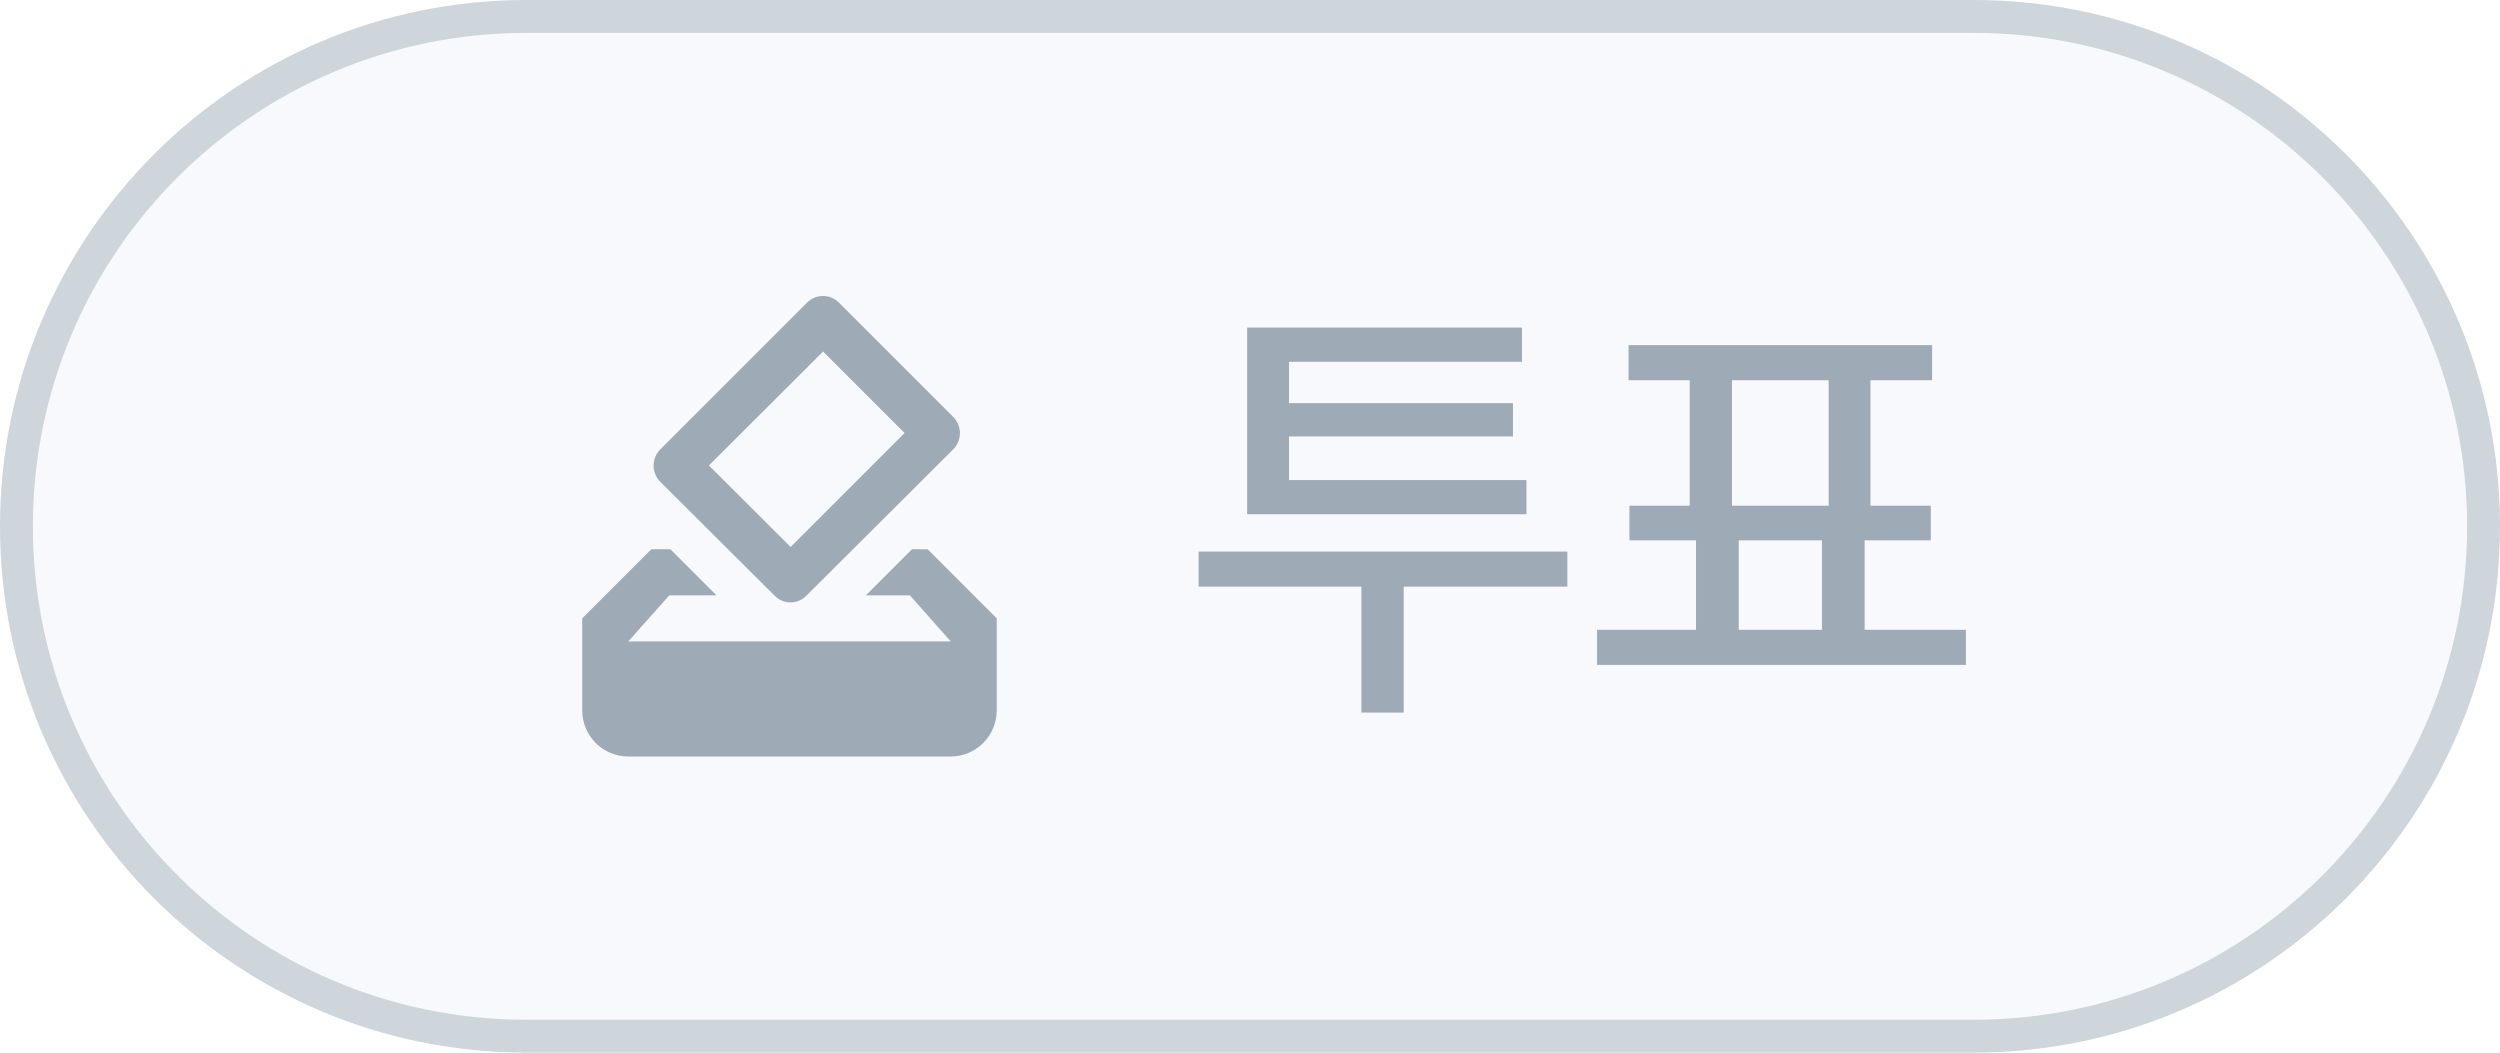
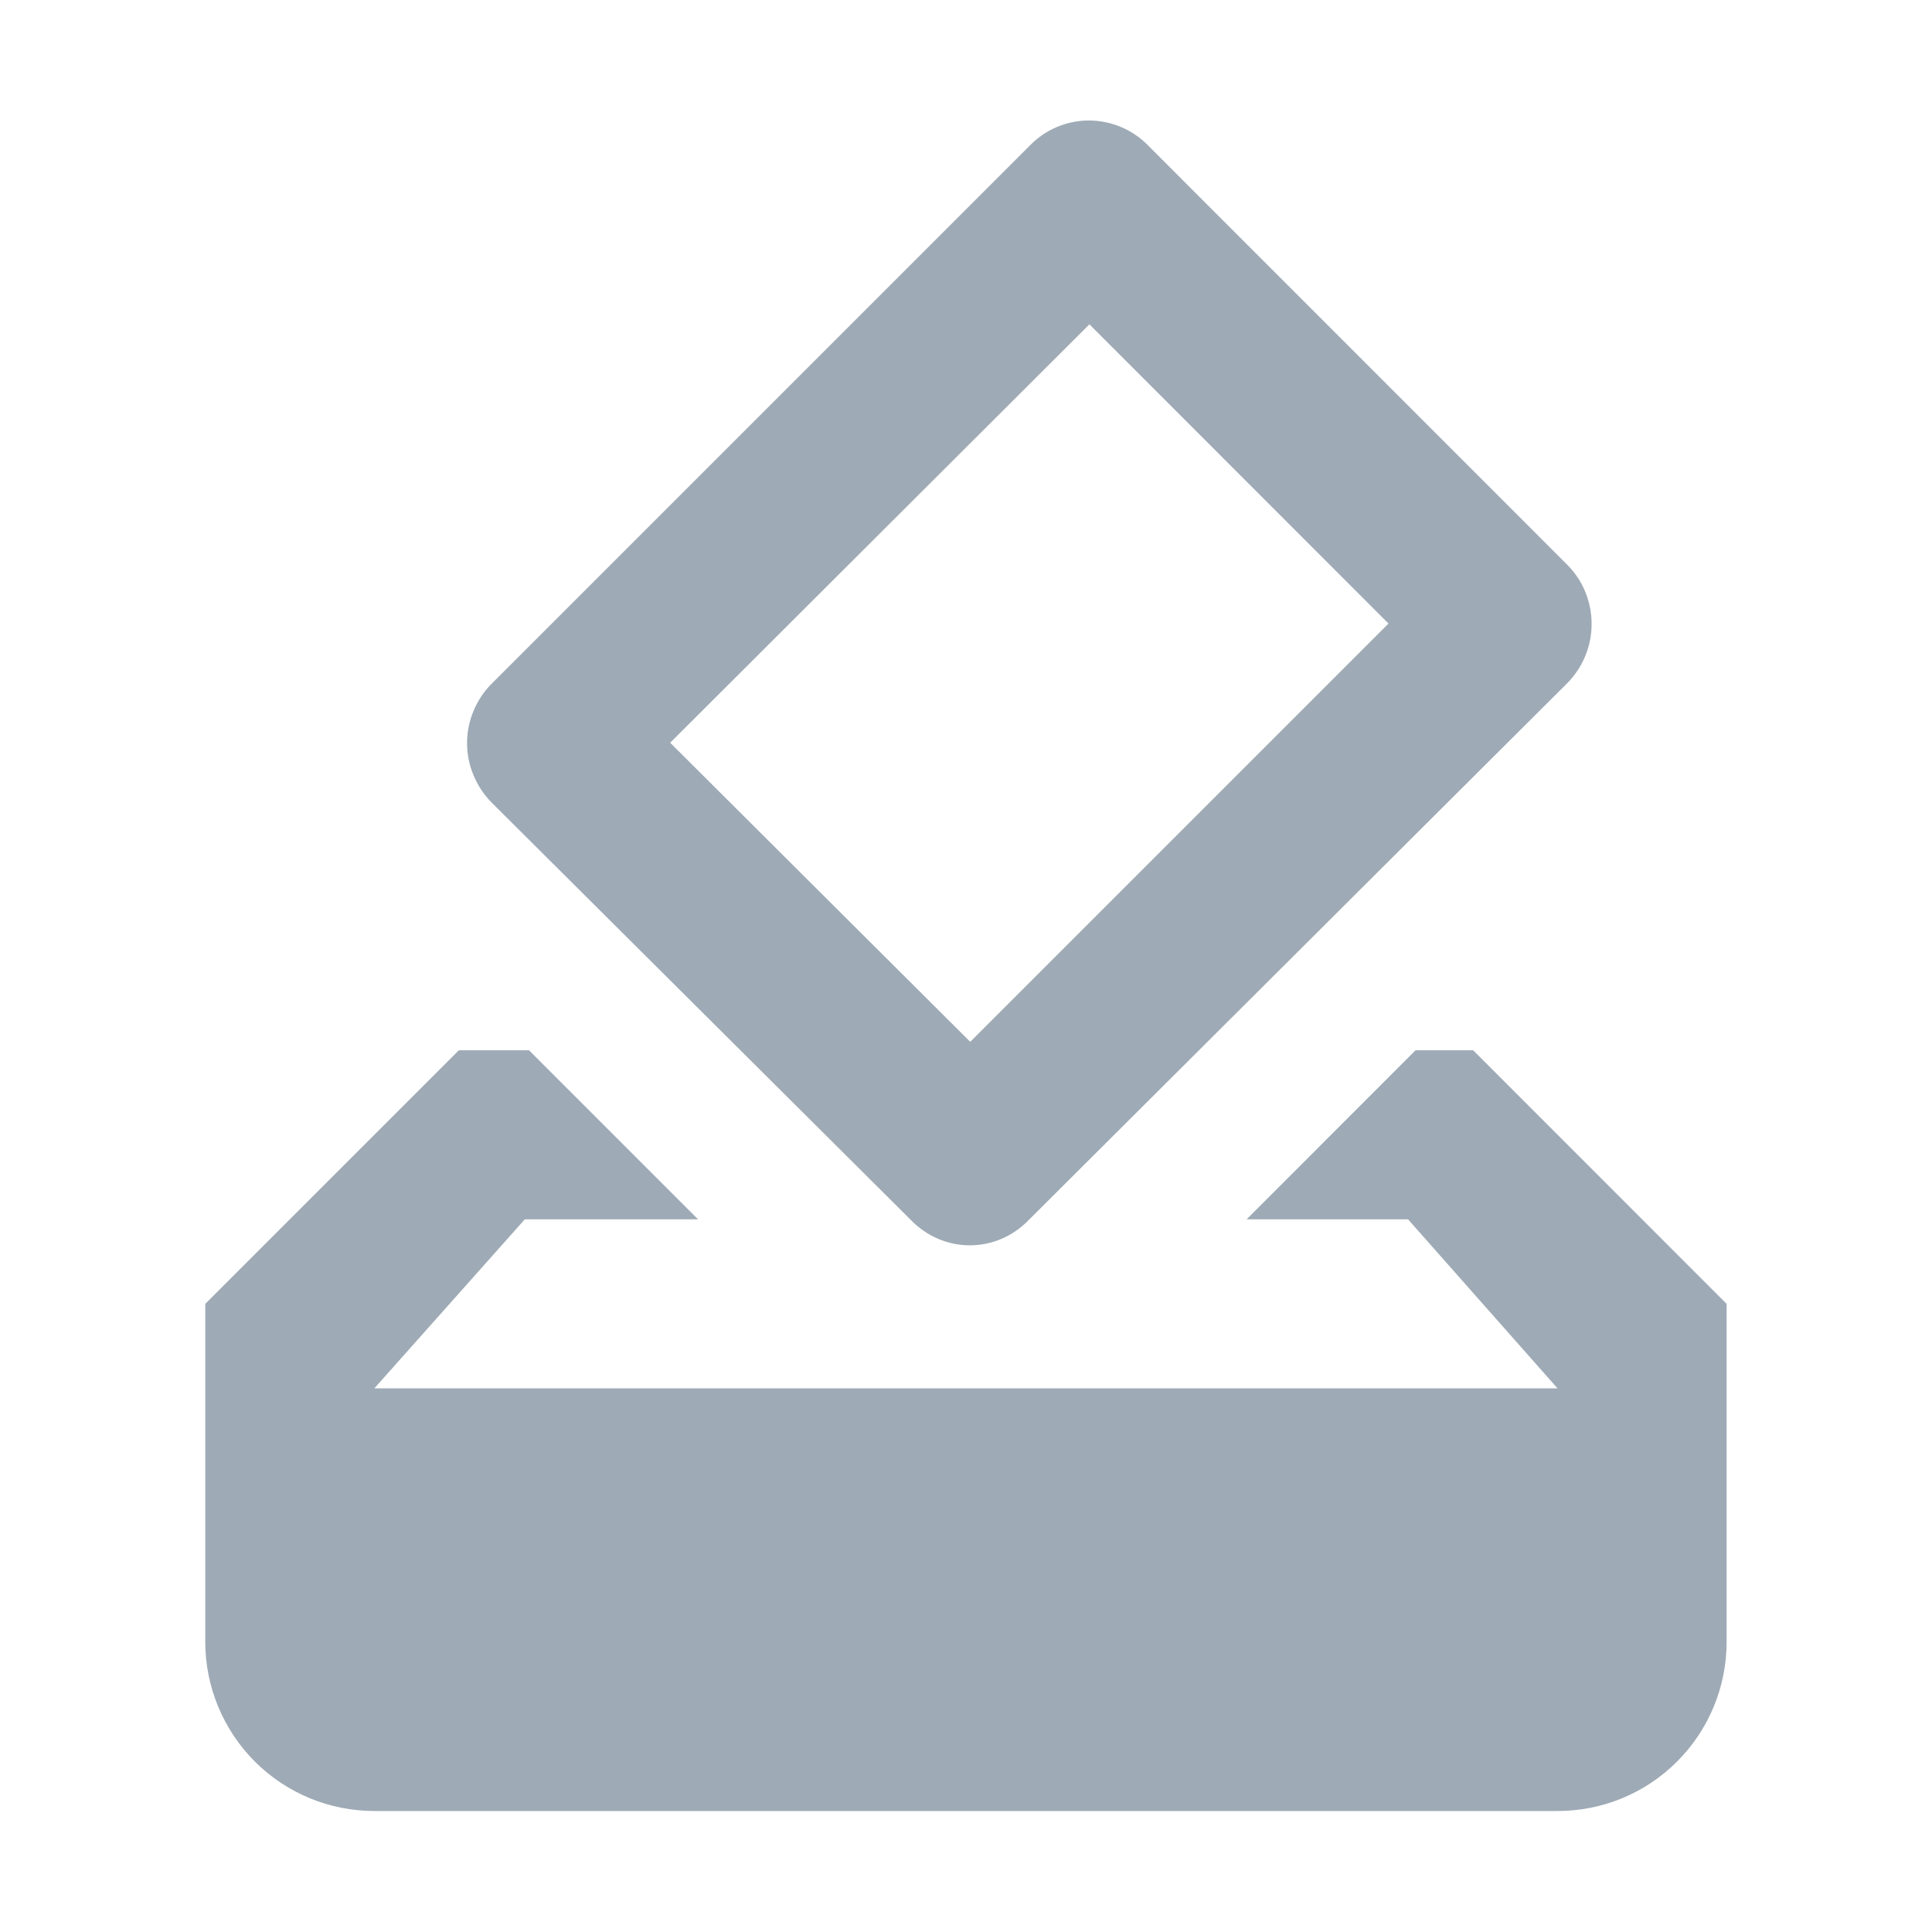
- <svg xmlns="http://www.w3.org/2000/svg" width="76" height="32" viewBox="0 0 76 32" fill="none">
-   <rect x="0.5" y="0.5" width="75" height="31" rx="15.5" fill="#F8F9FC" />
-   <rect x="0.5" y="0.5" width="75" height="31" rx="15.5" stroke="#CED5DB" />
-   <path d="M28.2 16.698H27.724L26.324 18.098H27.661L28.9 19.498H19.1L20.346 18.098H21.781L20.381 16.698H19.8L17.7 18.798V21.598C17.7 21.969 17.848 22.326 18.11 22.588C18.373 22.851 18.729 22.998 19.1 22.998H28.9C29.271 22.998 29.627 22.851 29.89 22.588C30.152 22.326 30.3 21.969 30.3 21.598V18.798L28.2 16.698ZM27.5 13.164L24.035 16.628L21.55 14.151L25.022 10.686L27.5 13.164ZM24.532 9.202L20.073 13.661C20.008 13.725 19.957 13.802 19.922 13.887C19.887 13.972 19.869 14.062 19.869 14.154C19.869 14.246 19.887 14.337 19.922 14.421C19.957 14.506 20.008 14.583 20.073 14.648L23.538 18.098C23.811 18.385 24.252 18.385 24.525 18.098L28.977 13.661C29.042 13.596 29.093 13.519 29.128 13.434C29.163 13.35 29.181 13.259 29.181 13.167C29.181 13.075 29.163 12.985 29.128 12.9C29.093 12.815 29.042 12.739 28.977 12.674L25.512 9.209C25.449 9.143 25.373 9.09 25.289 9.054C25.205 9.018 25.115 8.999 25.023 8.998C24.932 8.997 24.841 9.015 24.757 9.05C24.673 9.085 24.596 9.137 24.532 9.202Z" fill="#9EAAB5" />
-   <path d="M47.648 16.768V17.834H42.672V21.662H41.387V17.834H36.438V16.768H47.648ZM37.914 15.633V9.959H46.268V10.998H39.185V12.256H45.994V13.268H39.185V14.594H46.404V15.633H37.914ZM59.762 19.146V20.213H48.551V19.146H51.559V16.426H49.535V15.373H51.367V11.559H49.508V10.492H58.736V11.559H56.863V15.373H58.695V16.426H56.685V19.146H59.762ZM52.652 15.373H55.592V11.559H52.652V15.373ZM52.857 19.146H55.387V16.426H52.857V19.146Z" fill="#9EAAB5" />
+ <svg xmlns="http://www.w3.org/2000/svg" width="16" height="16" viewBox="0 0 16 16" fill="none">
+   <path d="M12.2 8.698H11.723L10.324 10.098H11.661L12.899 11.498H3.1L4.346 10.098H5.781L4.381 8.698H3.8L1.7 10.798V13.598C1.7 13.969 1.848 14.325 2.11 14.588C2.373 14.851 2.729 14.998 3.1 14.998H12.899C13.271 14.998 13.627 14.851 13.889 14.588C14.152 14.325 14.299 13.969 14.299 13.598V10.798L12.2 8.698ZM11.499 5.164L8.035 8.628L5.55 6.151L9.022 2.686L11.499 5.164ZM8.532 1.202L4.073 5.661C4.008 5.725 3.957 5.802 3.922 5.887C3.886 5.972 3.868 6.062 3.868 6.154C3.868 6.246 3.886 6.337 3.922 6.421C3.957 6.506 4.008 6.583 4.073 6.648L7.538 10.098C7.811 10.385 8.252 10.385 8.525 10.098L12.976 5.661C13.041 5.596 13.093 5.519 13.128 5.434C13.163 5.35 13.181 5.259 13.181 5.167C13.181 5.076 13.163 4.985 13.128 4.9C13.093 4.815 13.041 4.738 12.976 4.674L9.512 1.209C9.449 1.143 9.373 1.09 9.289 1.054C9.205 1.018 9.115 0.999 9.023 0.998C8.932 0.997 8.841 1.015 8.757 1.05C8.672 1.085 8.596 1.137 8.532 1.202Z" fill="#9EAAB5" />
</svg>
